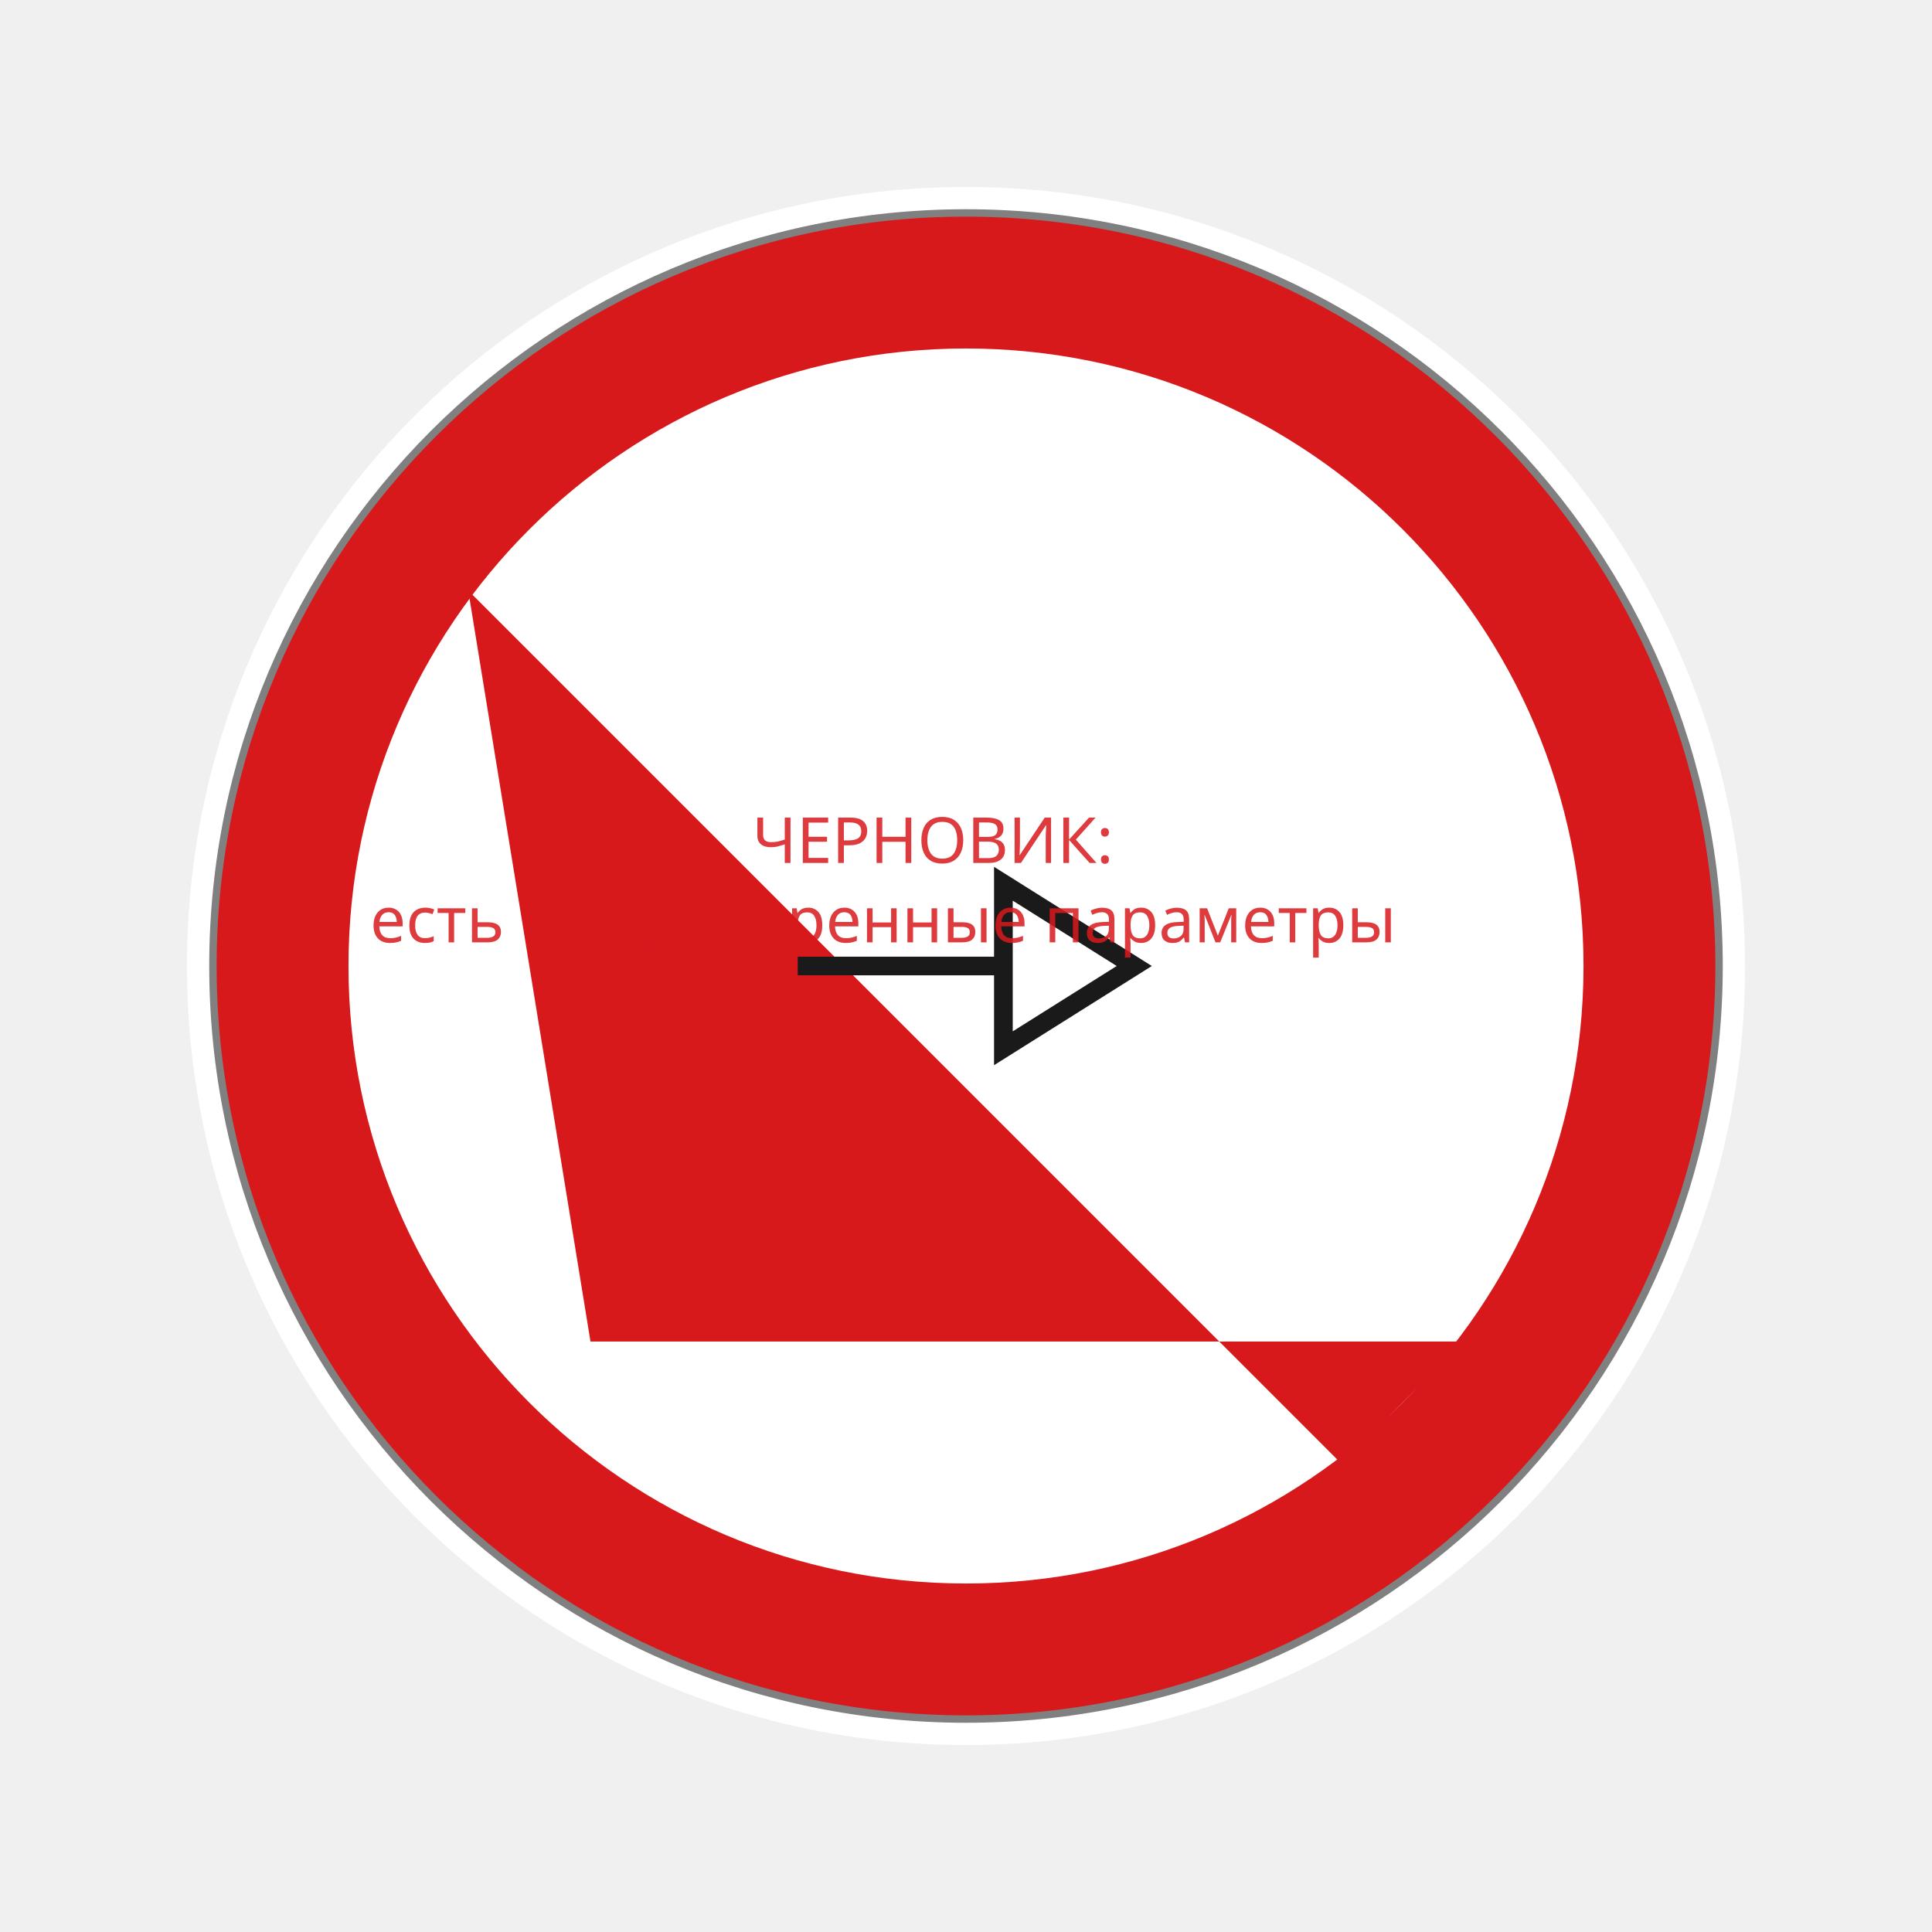
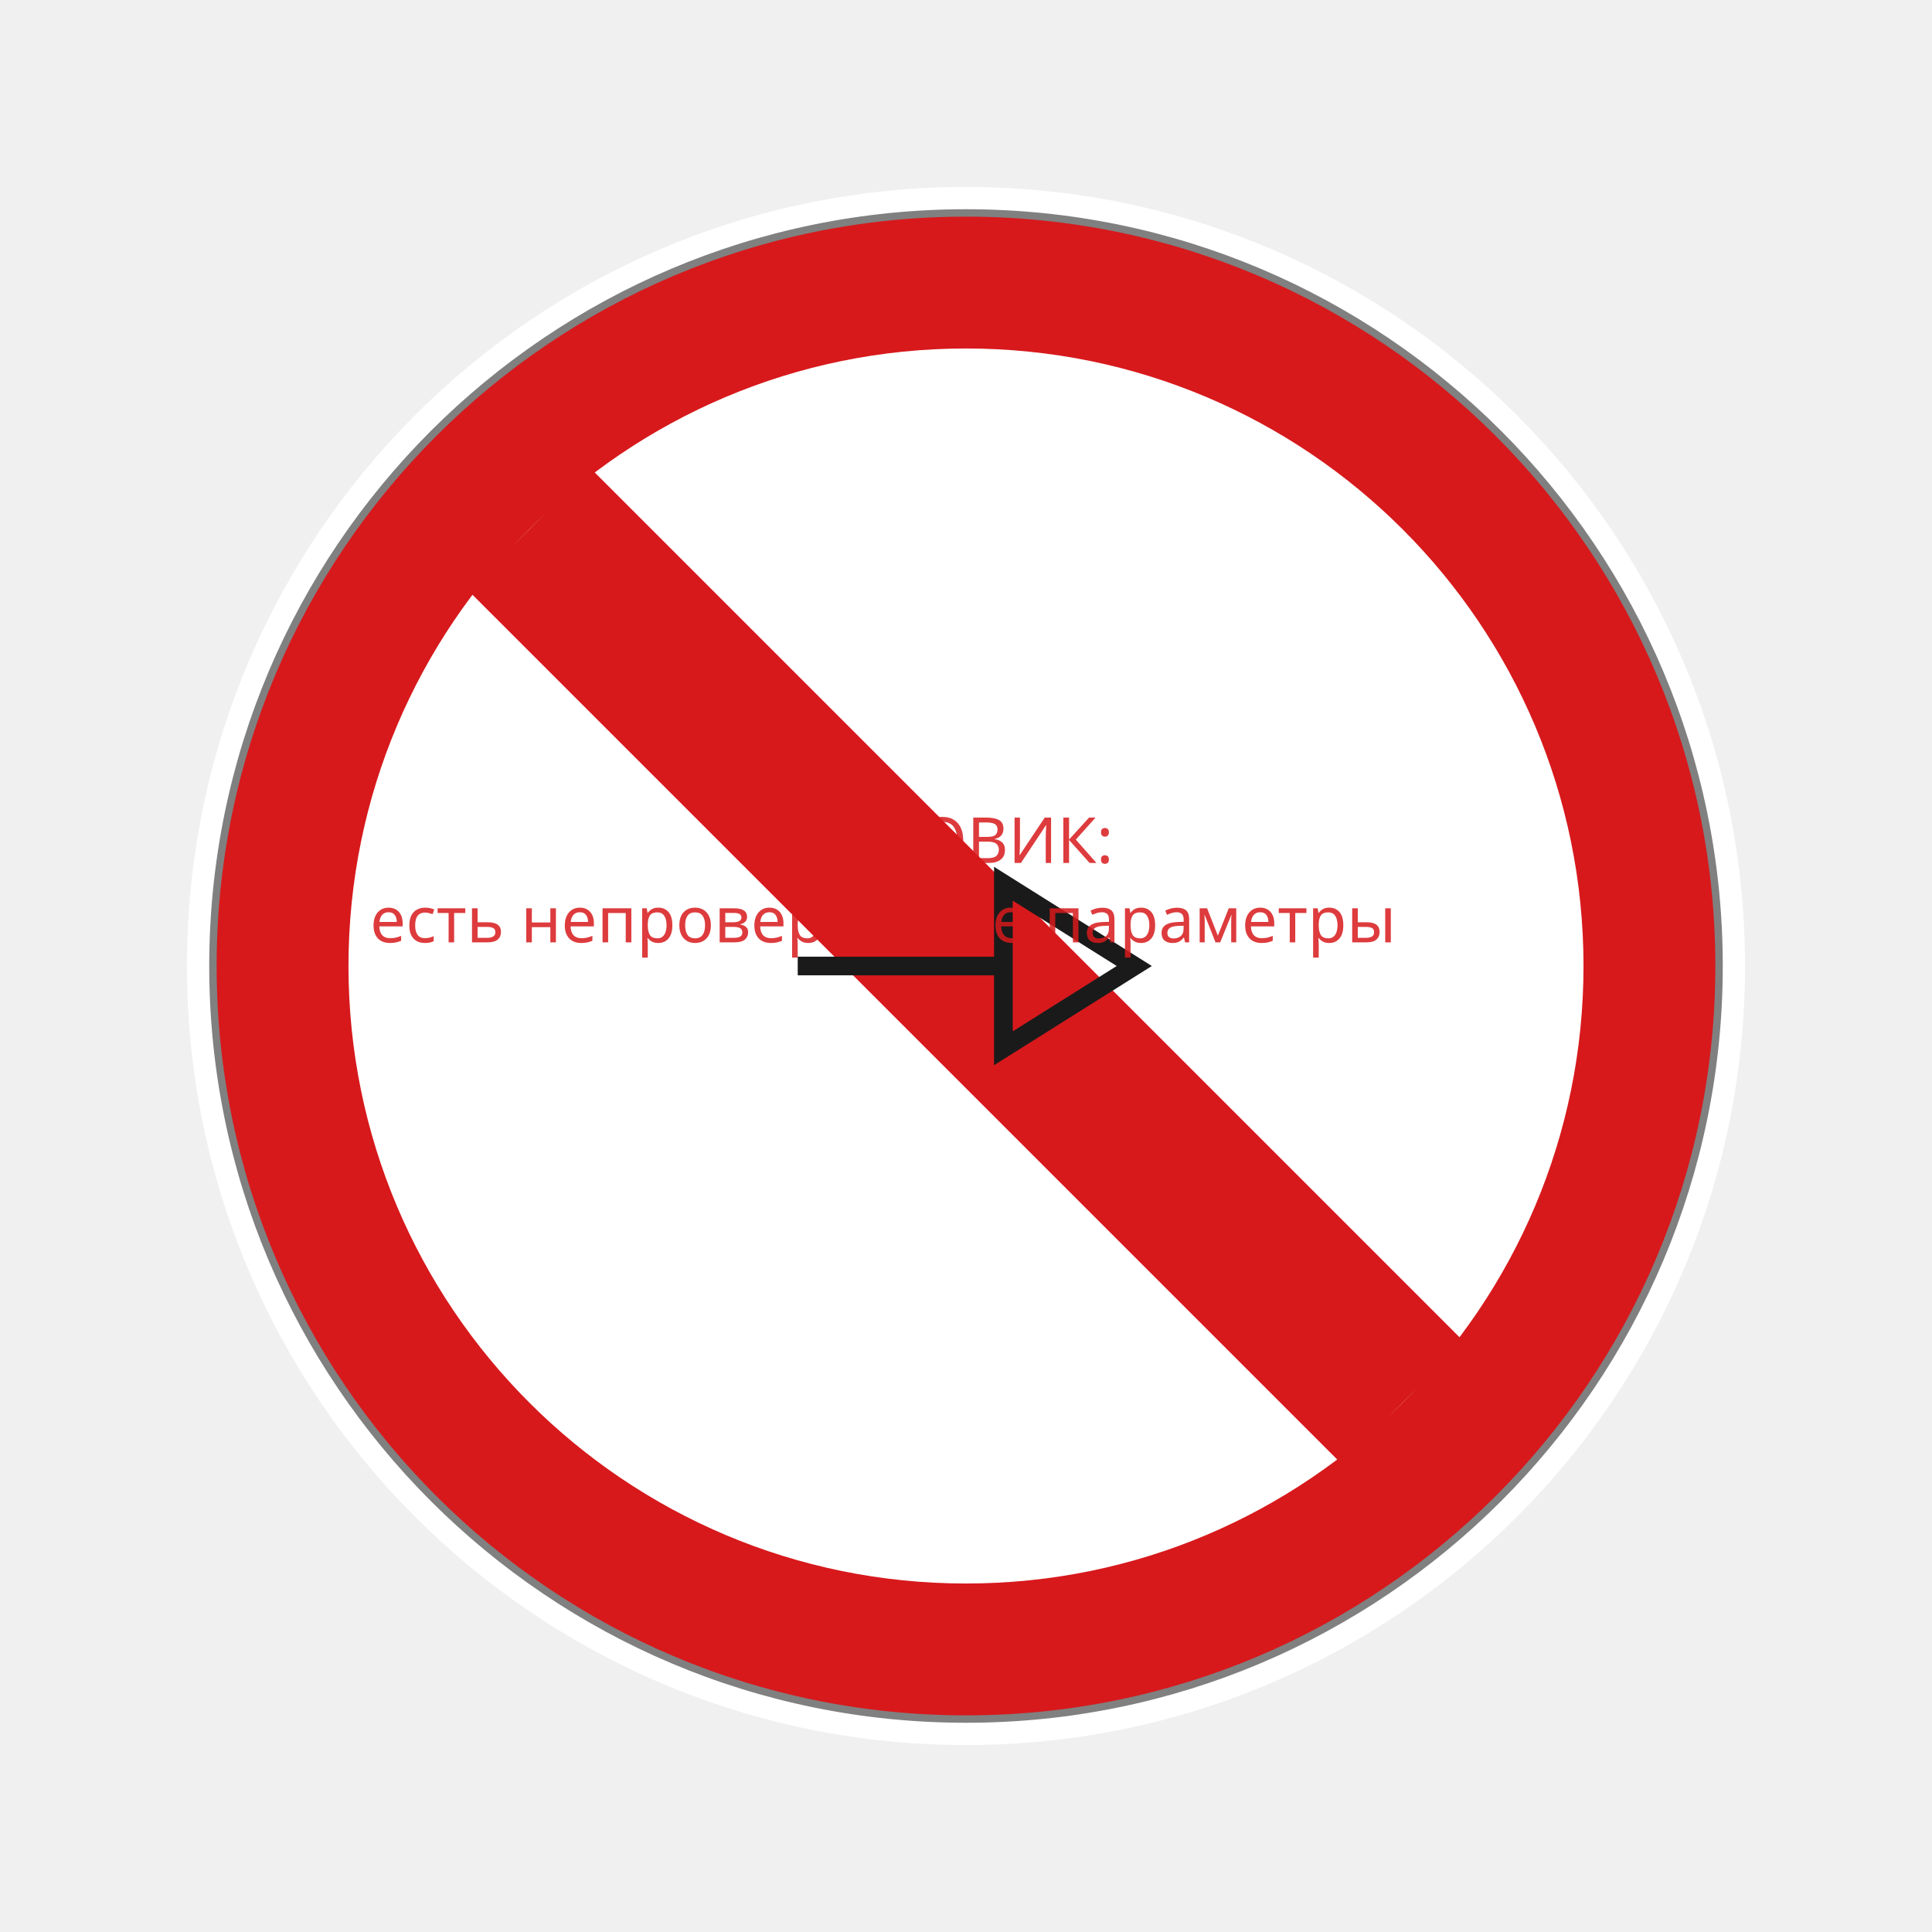
<svg xmlns="http://www.w3.org/2000/svg" viewBox="-372 -372 744 744" width="744mm" height="744mm">
  <g id="Geometry" transform="scale(1,-1)">
    <g id="Layer-Outline">
      <path d="M300 0 A300 300 0 0 1 0 300 A300 300 0 0 1 -300 0 A300 300 0 0 1 0 -300 A300 300 0 0 1 300 0 Z" fill="#FFFFFF" stroke="none" />
    </g>
    <g id="Layer-InnerBorder">
      <path d="M290 0 A290 290 0 0 1 0 290 A290 290 0 0 1 -290 0 A290 290 0 0 1 0 -290 A290 290 0 0 1 290 0 Z" fill="#D7191C" stroke="none" />
    </g>
    <g id="Layer-Field">
      <path d="M237.8 0 A237.8 237.8 0 0 1 0 237.8 A237.8 237.8 0 0 1 -237.8 0 A237.8 237.8 0 0 1 0 -237.8 A237.8 237.8 0 0 1 237.8 0 Z" fill="#FFFFFF" stroke="none" />
    </g>
    <g id="Layer-Composition">
      <path d="M290 0 A290 290 0 0 1 0 290 A290 290 0 0 1 -290 0 A290 290 0 0 1 0 -290 A290 290 0 0 1 290 0 Z" fill="none" stroke="#808080" stroke-width="2.854" />
    </g>
    <g id="Layer-Composition">
-       <path d="M-191.691 144.609 L144.609 -191.691 L191.691 -144.609 L-144.609 -144.609 L-191.691 144.609 Z" fill="#D7191C" stroke="none" />
+       <path d="M-191.691 144.609 L144.609 -191.691 L191.691 -144.609 L-144.609 191.691 L-191.691 144.609 Z" fill="#D7191C" stroke="none" />
    </g>
    <g id="Layer-Pictogram">
      <path d="M-64.8 0 L14.4 0 L14.4 31.68 L64.8 0 L14.4 -31.68 L14.4 0 L-64.8 0 Z" fill="none" stroke="#1A1A1A" stroke-width="7.2" />
    </g>
  </g>
  <g id="DraftWatermark">
    <text x="-82.288" y="-39.687" font-family="DejaVu Sans Bold, Liberation Sans Bold, Arial Bold, sans-serif" font-size="24.463" fill="#D7191C" fill-opacity="0.85">ЧЕРНОВИК:</text>
    <text x="-229.5" y="-9.108" font-family="DejaVu Sans Bold, Liberation Sans Bold, Arial Bold, sans-serif" font-size="24.463" fill="#D7191C" fill-opacity="0.85">есть непроверенные параметры</text>
  </g>
</svg>
